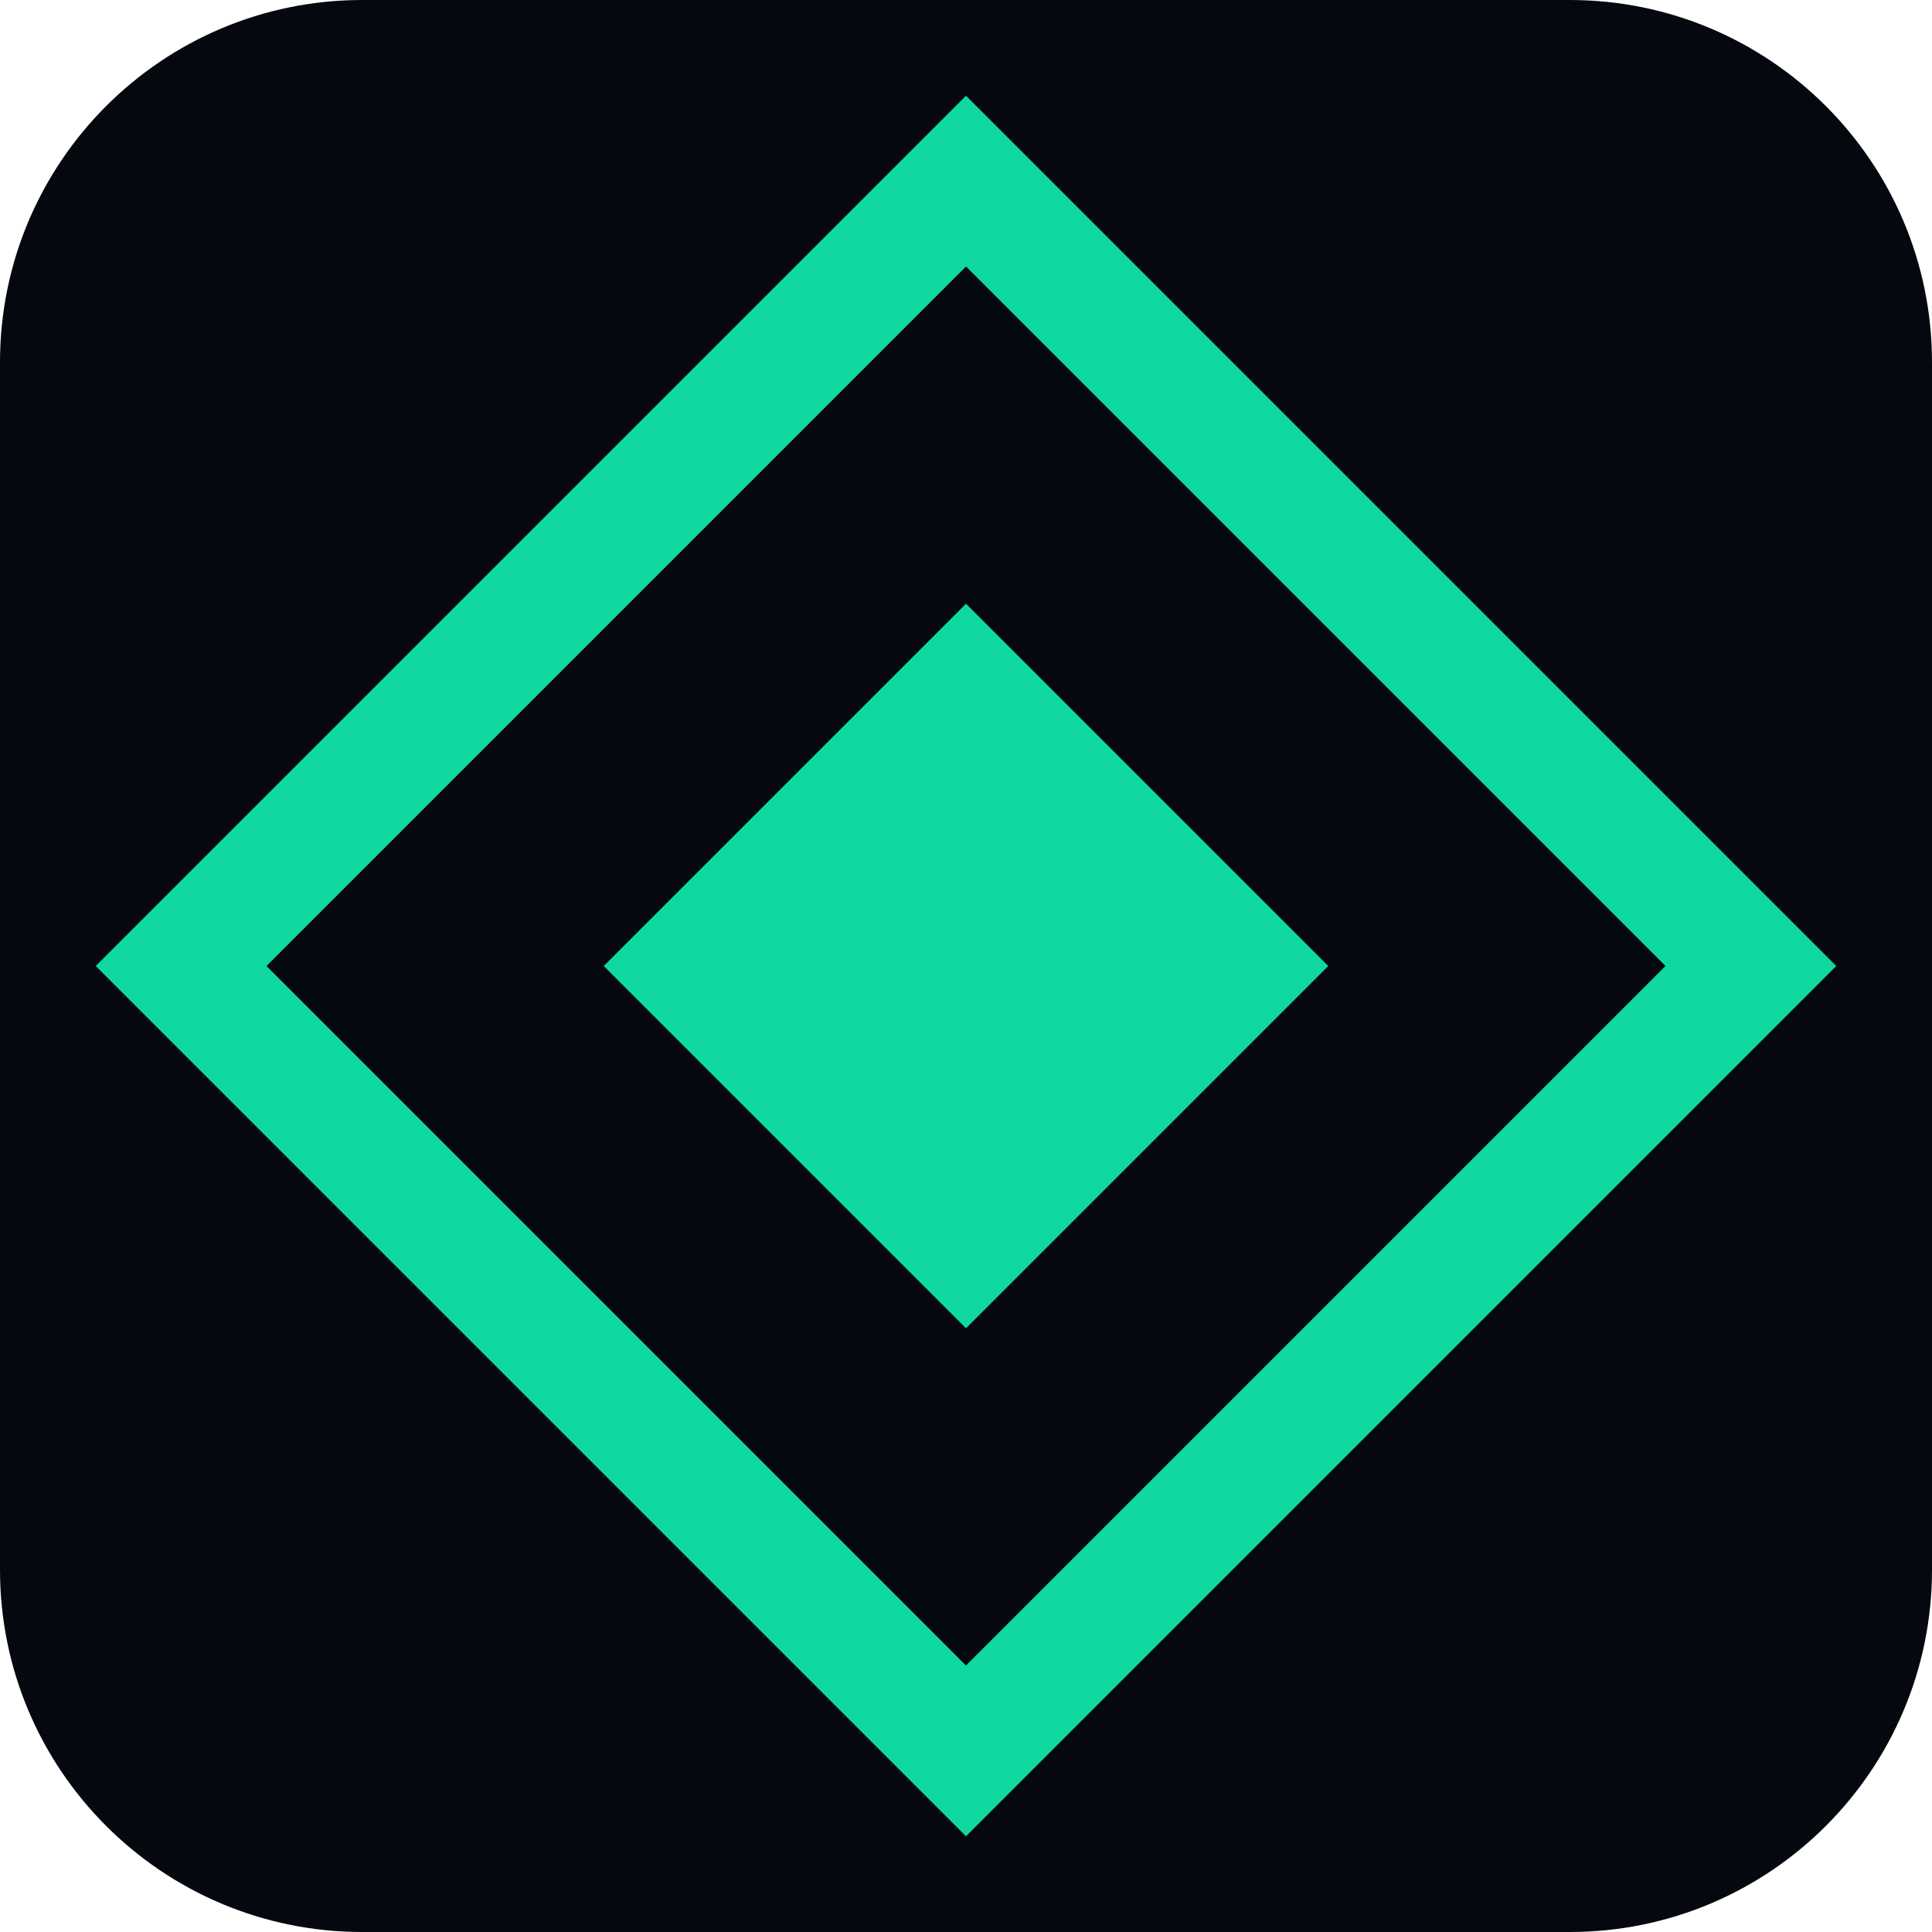
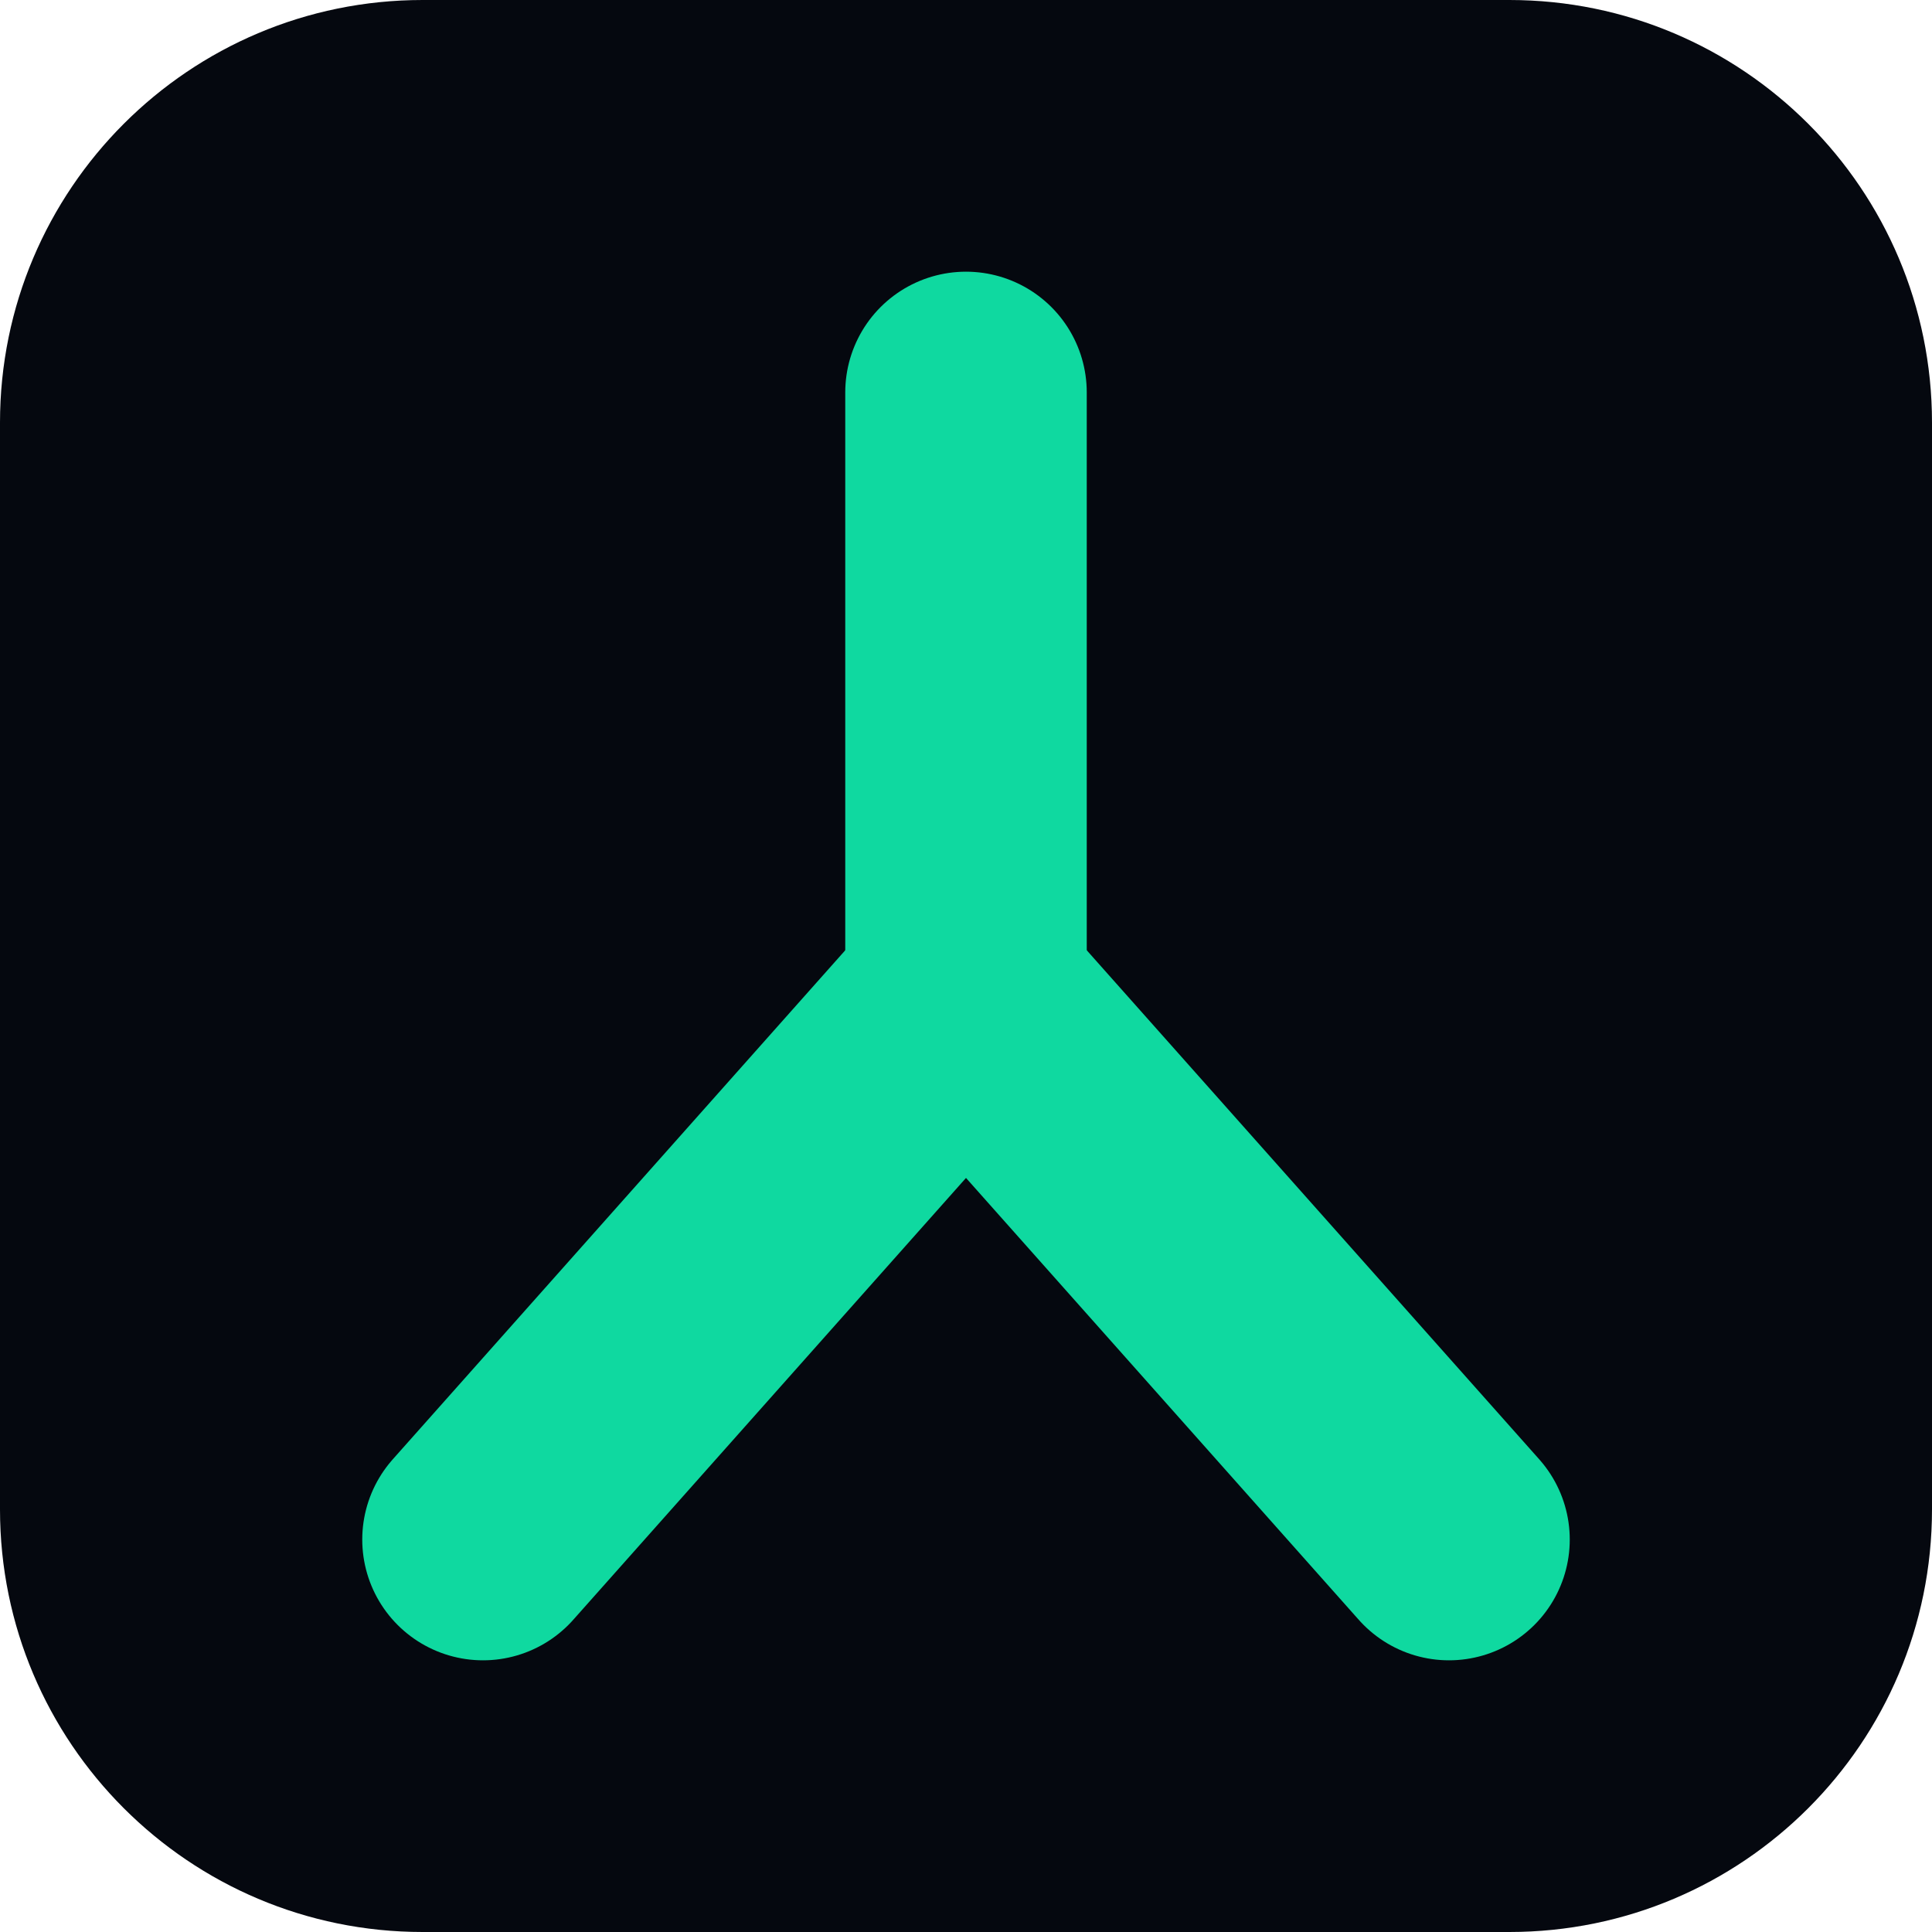
- <svg xmlns="http://www.w3.org/2000/svg" viewBox="0 0 32 32">
-   <rect width="32" height="32" rx="6" fill="#05080F" />
-   <polygon points="16,3 29,16 16,29 3,16" fill="none" stroke="#0FD9A0" stroke-width="2" />
-   <polygon points="16,10 22,16 16,22 10,16" fill="#0FD9A0" />
+ <svg xmlns="http://www.w3.org/2000/svg" viewBox="0 0 64 64" width="64" height="64">
+   <rect width="64" height="64" rx="14" fill="#05080F" />
+   <g fill="none" stroke="#0FD9A0" stroke-width="8" stroke-linecap="round" stroke-linejoin="round">
+     <path d="M32 13 V33" />
+     <path d="M32 33 L16 51" />
+     <path d="M32 33 L48 51" />
+   </g>
</svg>
